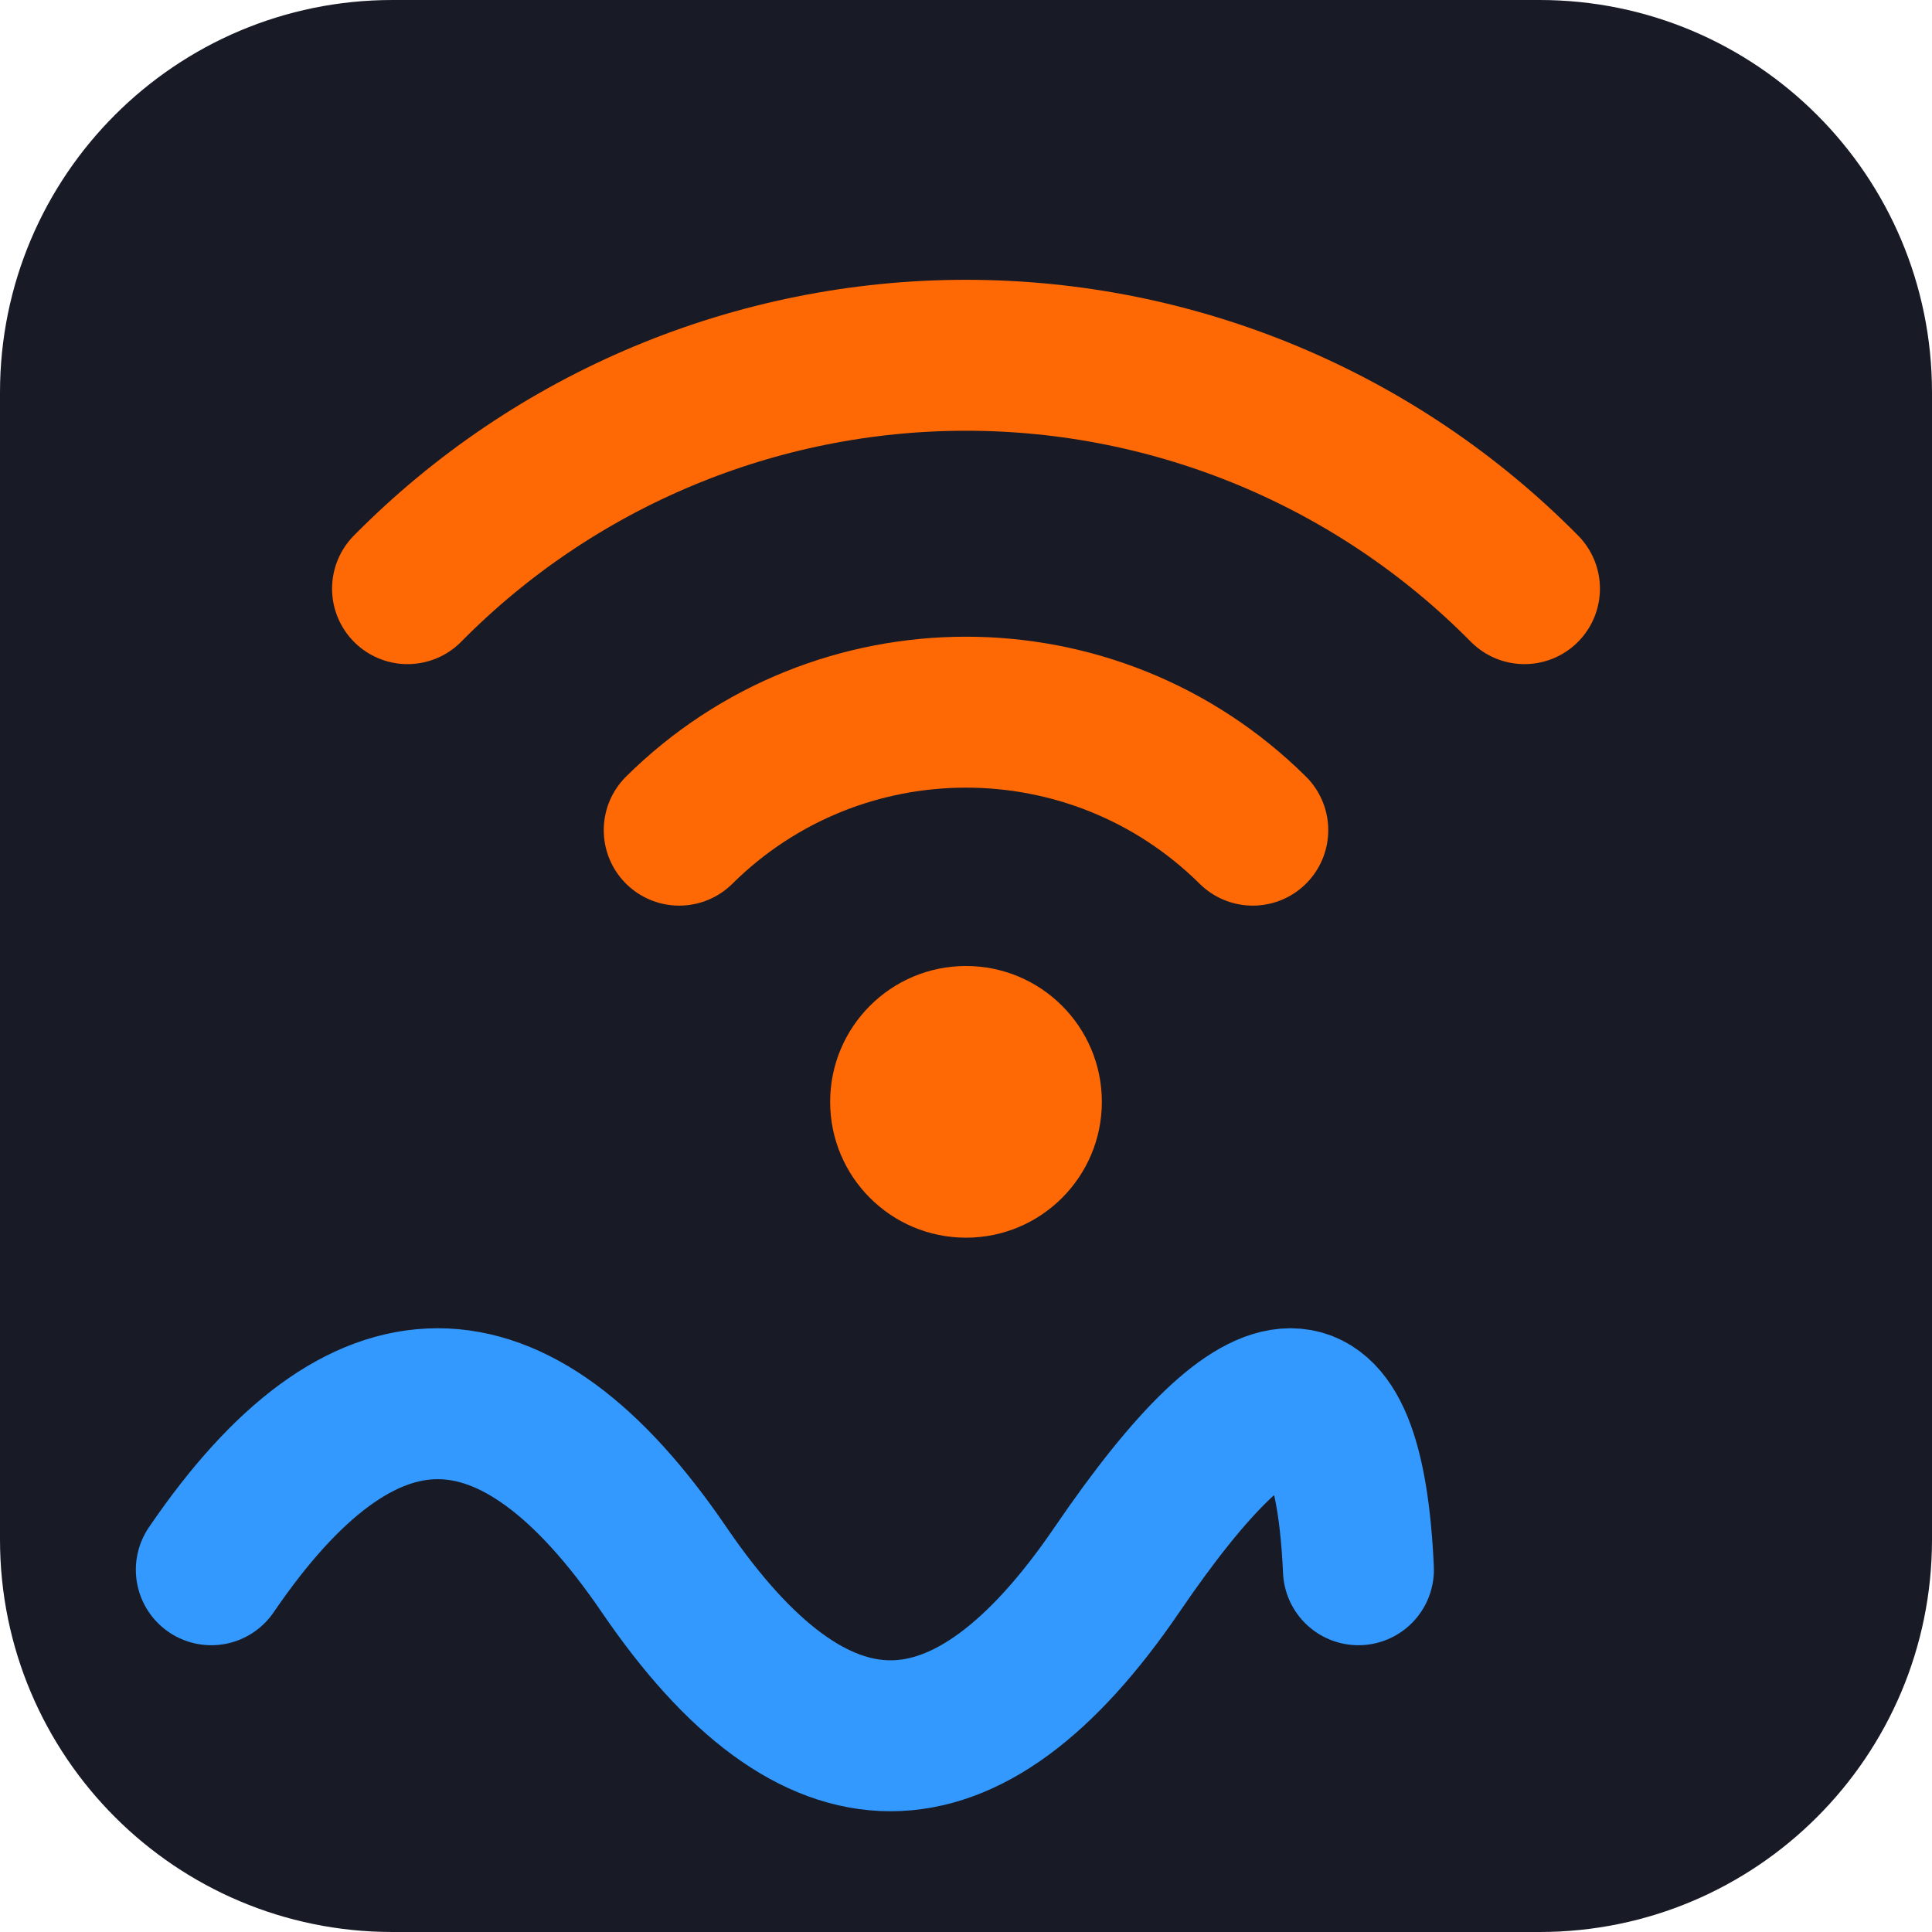
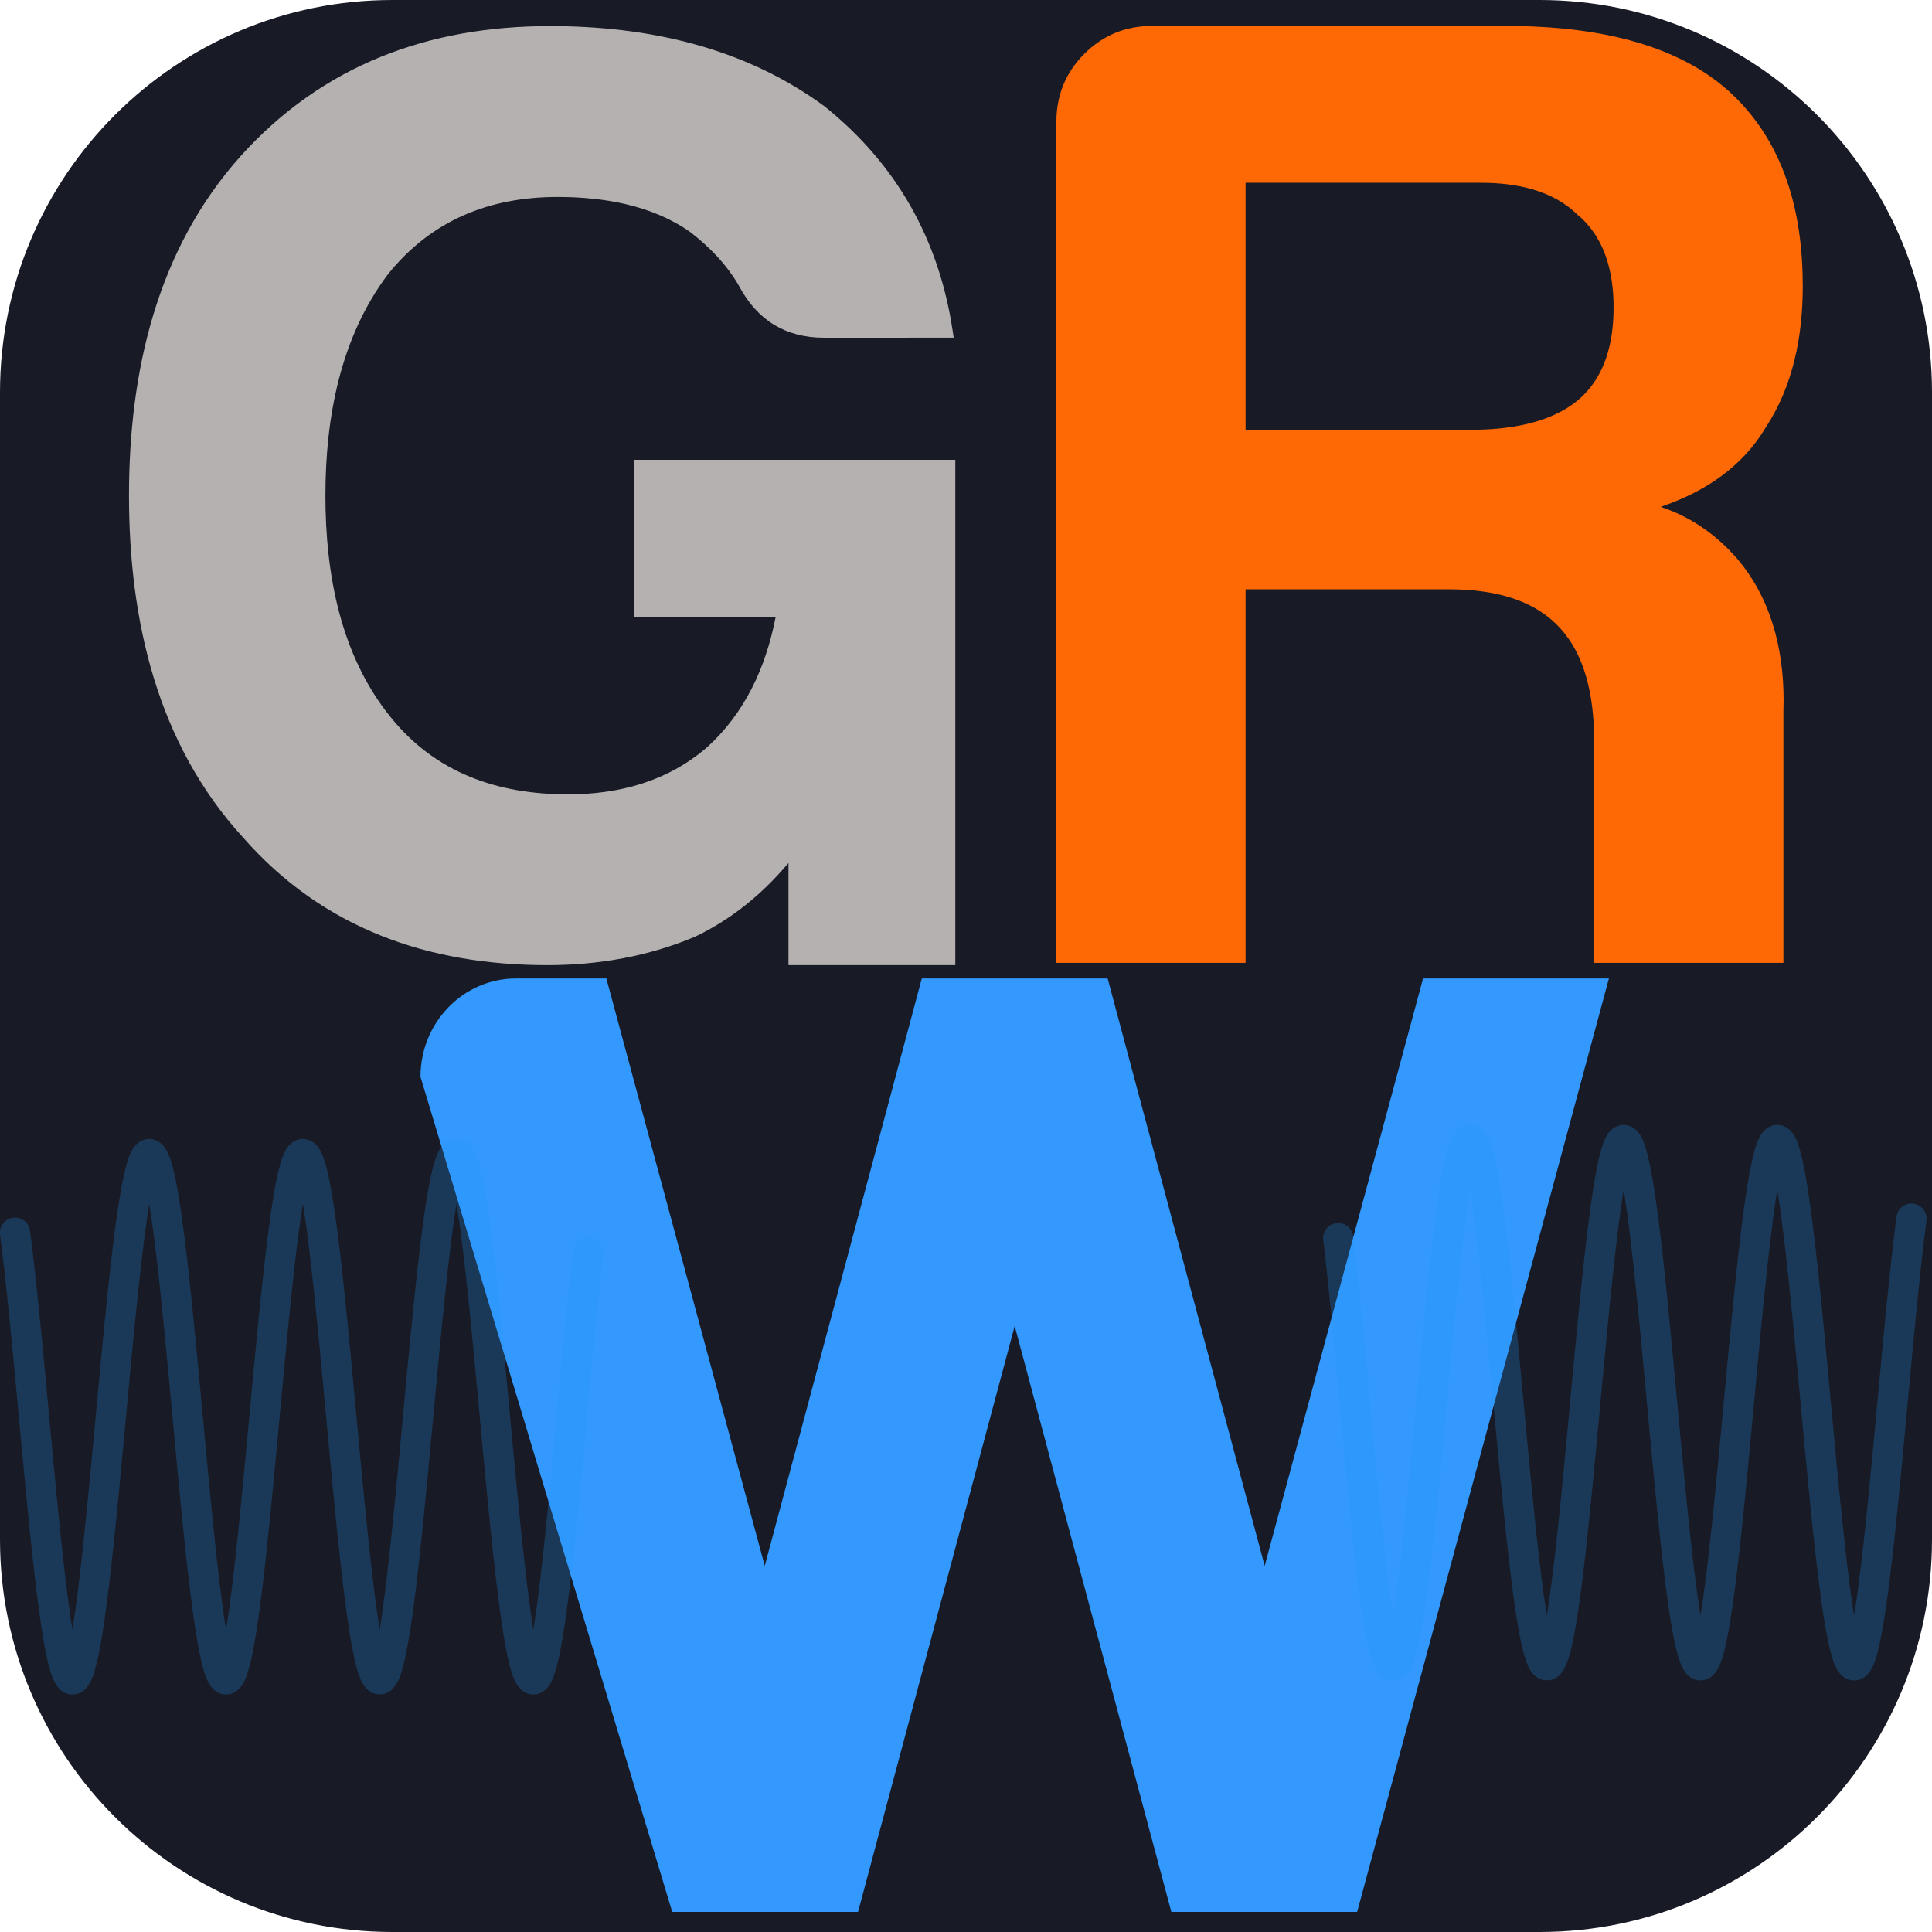
- <svg xmlns="http://www.w3.org/2000/svg" viewBox="0 0 64 64" width="64" height="64" role="img" aria-label="GNU Radio World">
-   <rect width="64" height="64" rx="13" fill="#181b26" />
-   <g fill="none" stroke="#ff6905" stroke-width="5" stroke-linecap="round">
-     <path d="M22.5 27.5a13.5 13.5 0 0 1 19 0" />
-     <path d="M13.5 19.5a26 26 0 0 1 37 0" />
+ <svg xmlns="http://www.w3.org/2000/svg" viewBox="0 0 64 64" width="64" height="64" role="img" aria-label="GNU Radio World" version="1.1" id="svg14">
+   <defs id="defs18" />
+   <rect width="64" height="64" rx="13" fill="#181b26" id="rect2" />
+   <path style="fill:#b5b1b0;fill-rule:evenodd;stroke:none;stroke-width:18.329;stroke-dasharray:none;stroke-opacity:1;paint-order:stroke fill markers;fill-opacity:1" id="_76325464" d="m 31.592,11.186 -0.034,-0.228 C 31.107,7.942 29.709,5.453 27.331,3.536 l -0.003,-0.003 -0.004,-0.003 c -2.658,-1.961 -5.85,-2.666 -9.107,-2.666 -4.015,0 -7.527,1.288 -10.245,4.307 -2.786,3.11 -3.699,7.167 -3.699,11.243 0,4.121 0.929,8.222 3.786,11.337 2.639,3.007 6.135,4.221 10.071,4.221 1.69,0 3.353,-0.289 4.912,-0.95 l 0.004,-0.002 0.005,-0.003 c 1.172,-0.565 2.17,-1.376 3.011,-2.363 l 0.057,-0.067 v 3.384 h 5.527 V 15.232 H 20.995 v 5.204 h 4.7 l -0.008,0.039 c -0.324,1.638 -1.008,3.138 -2.26,4.275 -1.308,1.132 -2.911,1.564 -4.616,1.564 -2.321,0 -4.378,-0.706 -5.867,-2.553 -1.67,-2.056 -2.164,-4.761 -2.164,-7.345 0,-2.578 0.493,-5.24 2.079,-7.34 1.435,-1.78 3.352,-2.551 5.611,-2.551 1.516,0 3.11,0.266 4.378,1.149 0.648,0.496 1.227,1.091 1.636,1.803 0.593,1.122 1.536,1.71 2.809,1.71 z" />
+   <g style="fill-rule:evenodd;stroke:none;stroke-width:2.773;stroke-dasharray:none;stroke-opacity:1;paint-order:stroke fill markers" id="_97397096" transform="matrix(6.610866,0,0,6.610866,-974.0021,-492.9538)">
+     <path style="fill:#ff6905;stroke:none;stroke-width:2.773;stroke-dasharray:none;stroke-opacity:1;paint-order:stroke fill markers" id="_97397120" d="m 152.627,79.392 h 0.948 v -1.872 h 1.017 c 0.521,0 0.73,0.266 0.73,0.77 v 0.012 c -1.1e-4,0.153 -0.003,0.307 -0.003,0.46 l -2e-5,0.008 c -1.5e-4,0.083 3.9e-4,0.166 0.003,0.25 v 0.372 h 0.948 v -1.265 c 0.009,-0.263 -0.047,-0.531 -0.215,-0.74 -0.099,-0.123 -0.236,-0.224 -0.386,-0.275 l -0.013,-0.005 0.013,-0.005 c 0.211,-0.074 0.393,-0.195 0.51,-0.389 0.14,-0.211 0.188,-0.462 0.188,-0.712 0,-0.37 -0.092,-0.728 -0.376,-0.982 -0.295,-0.261 -0.736,-0.322 -1.116,-0.322 h -1.767 c -0.133,0 -0.247,0.046 -0.341,0.14 -0.094,0.094 -0.14,0.208 -0.14,0.341 z m 2.615,-3.746 c 0.136,0.116 0.177,0.29 0.177,0.462 0,0.172 -0.04,0.347 -0.177,0.463 -0.145,0.122 -0.36,0.15 -0.543,0.15 h -1.124 v -1.238 h 1.178 c 0.175,0 0.361,0.035 0.489,0.164 z" />
  </g>
-   <circle cx="32" cy="36.5" r="4.5" fill="#ff6905" />
-   <path d="M7 52q7.5-11 15 0t15 0 8 0" fill="none" stroke="#3399ff" stroke-width="5" stroke-linecap="round" />
+   <path id="world-W" d="m 17.094,32.413 h 2.992 L 25.333,51.872 30.536,32.413 h 6.156 L 41.894,51.872 47.141,32.413 h 6.156 l -8.339,30.921 h -6.156 l -5.189,-19.409 -5.189,19.409 h -6.156 l -8.339,-27.664 c 0,-1.799 1.416,-3.257 3.164,-3.257 z" style="fill:#3399ff;fill-opacity:1;fill-rule:evenodd;stroke:none;stroke-width:18.329;stroke-dasharray:none;stroke-opacity:1;paint-order:stroke markers fill" />
+   <path fill="none" stroke="#02063b" paint-order="fill stroke markers" d="m 0.498,40.835 0.045,0.354 0.045,0.372 0.045,0.388 0.045,0.404 0.045,0.418 0.045,0.431 0.045,0.442 0.045,0.452 0.045,0.461 0.045,0.469 0.045,0.474 0.045,0.479 0.045,0.482 0.045,0.483 0.045,0.483 0.045,0.482 0.045,0.479 0.045,0.474 0.045,0.468 0.045,0.461 0.045,0.452 0.045,0.442 0.045,0.43 0.045,0.417 0.045,0.403 0.045,0.388 0.045,0.371 0.045,0.353 0.045,0.334 0.045,0.314 0.045,0.294 0.045,0.272 0.045,0.249 0.045,0.226 0.045,0.202 0.045,0.177 0.045,0.152 0.045,0.126 0.045,0.1 0.045,0.073 0.045,0.047 0.045,0.02 0.045,-0.007 0.045,-0.034 0.045,-0.06 0.045,-0.087 0.045,-0.113 0.045,-0.139 0.045,-0.165 0.045,-0.19 0.045,-0.214 0.045,-0.238 0.045,-0.261 0.045,-0.283 0.045,-0.304 0.045,-0.325 0.045,-0.344 0.045,-0.362 0.045,-0.379 0.045,-0.396 0.045,-0.41 0.045,-0.424 0.045,-0.436 0.045,-0.447 0.045,-0.457 0.045,-0.465 0.045,-0.471 0.045,-0.477 0.045,-0.48 0.045,-0.483 0.045,-0.483 0.045,-0.483 0.045,-0.48 0.045,-0.477 0.045,-0.472 0.045,-0.465 0.045,-0.457 0.045,-0.447 0.045,-0.437 0.045,-0.424 0.045,-0.411 0.045,-0.396 0.045,-0.38 0.045,-0.363 0.045,-0.345 0.045,-0.325 0.045,-0.305 0.045,-0.284 0.045,-0.262 0.045,-0.239 0.045,-0.215 0.045,-0.191 0.045,-0.166 0.045,-0.14 0.045,-0.114 0.045,-0.088 0.045,-0.061 0.045,-0.035 0.045,-0.008 0.045,0.019 0.045,0.046 0.045,0.072 0.045,0.099 0.045,0.125 0.045,0.151 0.045,0.176 0.045,0.201 0.045,0.225 0.045,0.248 0.045,0.271 0.045,0.293 0.045,0.314 0.045,0.333 0.045,0.352 0.045,0.37 0.045,0.387 0.045,0.402 0.045,0.417 0.045,0.43 0.045,0.441 0.045,0.452 0.045,0.46 0.045,0.468 0.045,0.474 0.045,0.478 0.045,0.482 0.045,0.483 0.045,0.483 0.045,0.482 0.045,0.479 0.045,0.475 0.045,0.469 0.045,0.462 0.045,0.453 0.045,0.443 0.045,0.431 0.045,0.419 0.045,0.404 0.045,0.389 0.045,0.373 0.045,0.355 0.045,0.336 0.045,0.316 0.045,0.296 0.045,0.274 0.045,0.251 0.045,0.228 0.045,0.204 0.045,0.179 0.045,0.154 0.045,0.129 0.045,0.102 0.045,0.076 0.045,0.049 0.045,0.023 0.045,-0.004 0.045,-0.031 0.045,-0.058 0.045,-0.084 0.045,-0.111 0.045,-0.137 0.045,-0.162 0.045,-0.187 0.045,-0.212 0.045,-0.235 0.045,-0.258 0.045,-0.281 0.045,-0.302 0.045,-0.323 0.045,-0.342 0.045,-0.361 0.045,-0.378 0.045,-0.394 0.045,-0.409 0.045,-0.423 0.045,-0.435 0.045,-0.446 0.045,-0.456 0.045,-0.464 0.045,-0.471 0.045,-0.476 0.045,-0.48 0.045,-0.482 0.045,-0.483 0.045,-0.483 0.045,-0.481 0.045,-0.477 0.045,-0.472 0.045,-0.466 0.045,-0.458 0.045,-0.448 0.045,-0.438 0.045,-0.426 0.045,-0.412 0.045,-0.398 0.045,-0.382 0.045,-0.365 0.045,-0.347 0.045,-0.327 0.045,-0.307 0.045,-0.286 0.045,-0.264 0.045,-0.241 0.045,-0.217 0.045,-0.193 0.045,-0.168 0.045,-0.143 0.045,-0.117 0.045,-0.091 0.045,-0.064 0.045,-0.037 0.045,-0.011 0.045,0.016 0.045,0.043 0.045,0.07 0.045,0.096 0.045,0.122 0.045,0.148 0.045,0.173 0.045,0.198 0.045,0.222 0.045,0.246 0.045,0.269 0.045,0.291 0.045,0.312 0.045,0.332 0.045,0.351 0.045,0.369 0.045,0.385 0.045,0.401 0.045,0.415 0.045,0.428 0.045,0.44 0.045,0.451 0.045,0.46 0.045,0.467 0.045,0.473 0.045,0.478 0.045,0.481 0.045,0.483 0.045,0.483 0.045,0.482 0.045,0.479 0.045,0.475 0.045,0.469 0.045,0.462 0.045,0.454 0.045,0.444 0.045,0.432 0.045,0.42 0.045,0.406 0.045,0.391 0.045,0.374 0.045,0.357 0.045,0.338 0.045,0.318 0.045,0.298 0.045,0.276 0.045,0.254 0.045,0.23 0.045,0.206 0.045,0.182 0.045,0.157 0.045,0.131 0.045,0.105 0.045,0.079 0.045,0.052 0.045,0.025 0.045,-0.002 0.045,-0.028 0.045,-0.055 0.045,-0.082 0.045,-0.108 0.045,-0.134 0.045,-0.16 0.045,-0.185 0.045,-0.209 0.045,-0.233 0.045,-0.256 0.045,-0.279 0.045,-0.3 0.045,-0.321 0.045,-0.34 0.045,-0.359 0.045,-0.376 0.045,-0.393 0.045,-0.408 0.045,-0.421 0.045,-0.434 0.045,-0.445 0.045,-0.455 0.045,-0.463 0.045,-0.47 0.045,-0.476 0.045,-0.48 0.045,-0.482 0.045,-0.483 0.045,-0.483 0.045,-0.481 0.045,-0.478 0.045,-0.473 0.045,-0.466 0.045,-0.459 0.045,-0.449 0.045,-0.439 0.045,-0.427 0.045,-0.414 0.045,-0.399 0.045,-0.383 0.045,-0.367 0.045,-0.348 0.045,-0.329 0.045,-0.309 0.045,-0.288 0.045,-0.266 0.045,-0.243 0.045,-0.22 0.045,-0.195 0.045,-0.171 0.045,-0.145 0.045,-0.119 0.045,-0.093 0.045,-0.067 0.045,-0.04 0.045,-0.013 0.045,0.014 0.045,0.04 0.045,0.067 0.045,0.094 0.045,0.12 0.045,0.146 0.045,0.171 0.045,0.196 0.045,0.22 0.045,0.244 0.045,0.266 0.045,0.288 0.045,0.31 0.045,0.33 0.045,0.349 0.045,0.367 0.045,0.384 0.045,0.399 0.045,0.414 0.045,0.427 0.045,0.439 0.045,0.45 0.045,0.459 0.045,0.467 0.045,0.473 0.045,0.478 0.045,0.481 0.045,0.483 0.045,0.483 0.045,0.482 0.045,0.48 0.045,0.476 0.045,0.47 0.045,0.463 0.045,0.455 0.045,0.445 0.045,0.434 0.045,0.421 0.045,0.407 0.045,0.392 0.045,0.376 0.045,0.358 0.045,0.34 0.045,0.32 0.045,0.3 0.045,0.278 0.045,0.256 0.045,0.233 0.045,0.209 0.045,0.184 0.045,0.159 0.045,0.134 0.045,0.108 0.045,0.081 0.045,0.055 0.045,0.028 0.045,0.001 0.045,-0.026 0.045,-0.053 0.045,-0.079 0.045,-0.105 0.045,-0.132 0.045,-0.157 0.045,-0.182 0.045,-0.207 0.045,-0.231 0.045,-0.254 0.045,-0.276 0.045,-0.298 0.045,-0.319 0.045,-0.338 0.045,-0.357 0.045,-0.375 0.045,-0.391 0.045,-0.406 0.045,-0.42 0.045,-0.433 0.045,-0.444 0.045,-0.454 0.045,-0.462 0.045,-0.47 0.045,-0.475 0.045,-0.479 0.045,-0.482 0.045,-0.483 0.045,-0.483 0.045,-0.481 0.045,-0.478 0.045,-0.473 0.045,-0.467 0.045,-0.459 0.045,-0.45 0.045,-0.44 0.045,-0.428 0.045,-0.415 0.045,-0.401 0.045,-0.385" stroke-linecap="round" stroke-linejoin="round" stroke-miterlimit="10" stroke-width="9.531" id="path1-4" style="stroke:#2196f3;stroke-width:1;stroke-dasharray:none;stroke-opacity:0.247;paint-order:normal" />
+   <path fill="none" stroke="#02063b" paint-order="fill stroke markers" d="m 63.321,40.369 -0.045,0.354 -0.045,0.372 -0.045,0.388 -0.045,0.404 -0.045,0.418 -0.045,0.431 -0.045,0.442 -0.045,0.452 -0.045,0.461 -0.045,0.469 -0.045,0.474 -0.045,0.479 -0.045,0.482 -0.045,0.483 -0.045,0.483 -0.045,0.482 -0.045,0.479 -0.045,0.474 -0.045,0.468 -0.045,0.461 -0.045,0.452 -0.045,0.442 -0.045,0.43 -0.045,0.417 -0.045,0.403 -0.045,0.388 -0.045,0.371 -0.045,0.353 -0.045,0.334 -0.045,0.314 -0.045,0.294 -0.045,0.272 -0.045,0.249 -0.045,0.226 -0.045,0.202 -0.045,0.177 -0.045,0.152 -0.045,0.126 -0.045,0.1 -0.045,0.073 -0.045,0.047 -0.045,0.02 -0.045,-0.007 -0.045,-0.034 -0.045,-0.06 -0.045,-0.087 -0.045,-0.113 -0.045,-0.139 -0.045,-0.165 -0.045,-0.19 -0.045,-0.214 -0.045,-0.238 -0.045,-0.261 -0.045,-0.283 -0.045,-0.304 -0.045,-0.325 -0.045,-0.344 -0.045,-0.362 -0.045,-0.379 -0.045,-0.396 -0.045,-0.41 -0.045,-0.424 -0.045,-0.436 -0.045,-0.447 -0.045,-0.457 -0.045,-0.465 -0.045,-0.471 -0.045,-0.477 -0.045,-0.48 -0.045,-0.483 -0.045,-0.483 -0.045,-0.483 -0.045,-0.48 -0.045,-0.477 -0.045,-0.472 -0.045,-0.465 -0.045,-0.457 -0.045,-0.447 -0.045,-0.437 -0.045,-0.424 -0.045,-0.411 -0.045,-0.396 -0.045,-0.38 -0.045,-0.363 -0.045,-0.345 -0.045,-0.325 -0.045,-0.305 -0.045,-0.284 -0.045,-0.262 -0.045,-0.239 -0.045,-0.215 -0.045,-0.191 -0.045,-0.166 -0.045,-0.14 -0.045,-0.114 -0.045,-0.088 -0.045,-0.061 -0.045,-0.035 -0.045,-0.008 -0.045,0.019 -0.045,0.046 -0.045,0.072 -0.045,0.099 -0.045,0.125 -0.045,0.151 -0.045,0.176 -0.045,0.201 -0.045,0.225 -0.045,0.248 -0.045,0.271 -0.045,0.293 -0.045,0.314 -0.045,0.333 -0.045,0.352 -0.045,0.37 -0.045,0.387 -0.045,0.402 -0.045,0.417 -0.045,0.43 -0.045,0.441 -0.045,0.452 -0.045,0.46 -0.045,0.468 -0.045,0.474 -0.045,0.478 -0.045,0.482 -0.045,0.483 -0.045,0.483 -0.045,0.482 -0.045,0.479 -0.045,0.475 -0.045,0.469 -0.045,0.462 -0.045,0.453 -0.045,0.443 -0.045,0.431 -0.045,0.419 -0.045,0.404 -0.045,0.389 -0.045,0.373 -0.045,0.355 -0.045,0.336 -0.045,0.316 -0.045,0.296 -0.045,0.274 -0.045,0.251 -0.045,0.228 -0.045,0.204 -0.045,0.179 -0.045,0.154 -0.045,0.129 -0.045,0.102 -0.045,0.076 -0.045,0.049 -0.045,0.023 -0.045,-0.004 -0.045,-0.031 -0.045,-0.058 -0.045,-0.084 -0.045,-0.111 -0.045,-0.137 -0.045,-0.162 -0.045,-0.187 -0.045,-0.212 -0.045,-0.235 -0.045,-0.258 -0.045,-0.281 -0.045,-0.302 -0.045,-0.323 -0.045,-0.342 -0.045,-0.361 -0.045,-0.378 -0.045,-0.394 -0.045,-0.409 -0.045,-0.423 -0.045,-0.435 -0.045,-0.446 -0.045,-0.456 -0.045,-0.464 -0.045,-0.471 -0.045,-0.476 -0.045,-0.48 -0.045,-0.482 -0.045,-0.483 -0.045,-0.483 -0.045,-0.481 -0.045,-0.477 -0.045,-0.472 -0.045,-0.466 -0.045,-0.458 -0.045,-0.448 -0.045,-0.438 -0.045,-0.426 -0.045,-0.412 -0.045,-0.398 -0.045,-0.382 -0.045,-0.365 -0.045,-0.347 -0.045,-0.327 -0.045,-0.307 -0.045,-0.286 -0.045,-0.264 -0.045,-0.241 -0.045,-0.217 -0.045,-0.193 -0.045,-0.168 -0.045,-0.143 -0.045,-0.117 -0.045,-0.091 -0.045,-0.064 -0.045,-0.037 -0.045,-0.011 -0.045,0.016 -0.045,0.043 -0.045,0.07 -0.045,0.096 -0.045,0.122 -0.045,0.148 -0.045,0.173 -0.045,0.198 -0.045,0.222 -0.045,0.246 -0.045,0.269 -0.045,0.291 -0.045,0.312 -0.045,0.332 -0.045,0.351 -0.045,0.369 -0.045,0.385 -0.045,0.401 -0.045,0.415 -0.045,0.428 -0.045,0.44 -0.045,0.451 -0.045,0.46 -0.045,0.467 -0.045,0.473 -0.045,0.478 -0.045,0.481 -0.045,0.483 -0.045,0.483 -0.045,0.482 -0.045,0.479 -0.045,0.475 -0.045,0.469 -0.045,0.462 -0.045,0.454 -0.045,0.444 -0.045,0.432 -0.045,0.42 -0.045,0.406 -0.045,0.391 -0.045,0.374 -0.045,0.357 -0.045,0.338 -0.045,0.318 -0.045,0.298 -0.045,0.276 -0.045,0.254 -0.045,0.23 -0.045,0.206 -0.045,0.182 -0.045,0.157 -0.045,0.131 -0.045,0.105 -0.045,0.079 -0.045,0.052 -0.045,0.025 -0.045,-0.002 -0.045,-0.028 -0.045,-0.055 -0.045,-0.082 -0.045,-0.108 -0.045,-0.134 -0.045,-0.16 -0.045,-0.185 -0.045,-0.209 -0.045,-0.233 -0.045,-0.256 -0.045,-0.279 -0.045,-0.3 -0.045,-0.321 -0.045,-0.34 -0.045,-0.359 -0.045,-0.376 -0.045,-0.393 -0.045,-0.408 -0.045,-0.421 -0.045,-0.434 -0.045,-0.445 -0.045,-0.455 -0.045,-0.463 -0.045,-0.47 -0.045,-0.476 -0.045,-0.48 -0.045,-0.482 -0.045,-0.483 -0.045,-0.483 -0.045,-0.481 -0.045,-0.478 -0.045,-0.473 -0.045,-0.466 -0.045,-0.459 -0.045,-0.449 -0.045,-0.439 -0.045,-0.427 -0.045,-0.414 -0.045,-0.399 -0.045,-0.383 -0.045,-0.367 -0.045,-0.348 -0.045,-0.329 -0.045,-0.309 -0.045,-0.288 -0.045,-0.266 -0.045,-0.243 -0.045,-0.22 -0.045,-0.195 -0.045,-0.171 -0.045,-0.145 -0.045,-0.119 -0.045,-0.093 -0.045,-0.067 -0.045,-0.04 -0.045,-0.013 -0.045,0.014 -0.045,0.04 -0.045,0.067 -0.045,0.094 -0.045,0.12 -0.045,0.146 -0.045,0.171 -0.045,0.196 -0.045,0.22 -0.045,0.244 -0.045,0.266 -0.045,0.288 -0.045,0.31 -0.045,0.33 -0.045,0.349 -0.045,0.367 -0.045,0.384 -0.045,0.399 -0.045,0.414 -0.045,0.427 -0.045,0.439 -0.045,0.45 -0.045,0.459 -0.045,0.467 -0.045,0.473 -0.045,0.478 -0.045,0.481 -0.045,0.483 -0.045,0.483 -0.045,0.482 -0.045,0.48 -0.045,0.476 -0.045,0.47 -0.045,0.463 -0.045,0.455 -0.045,0.445 -0.045,0.434 -0.045,0.421 -0.045,0.407 -0.045,0.392 -0.045,0.376 -0.045,0.358 -0.045,0.34 -0.045,0.32 -0.045,0.3 -0.045,0.278 -0.045,0.256 -0.045,0.233 -0.045,0.209 -0.045,0.184 -0.045,0.159 -0.045,0.134 -0.045,0.108 -0.045,0.081 -0.045,0.055 -0.045,0.028 -0.045,0.001 -0.045,-0.026 -0.045,-0.053 -0.045,-0.079 -0.045,-0.105 -0.045,-0.132 -0.045,-0.157 -0.045,-0.182 -0.045,-0.207 -0.045,-0.231 -0.045,-0.254 -0.045,-0.276 -0.045,-0.298 -0.045,-0.319 -0.045,-0.338 -0.045,-0.357 -0.045,-0.375 -0.045,-0.391 -0.045,-0.406 -0.045,-0.42 -0.045,-0.433 -0.045,-0.444 -0.045,-0.454 -0.045,-0.462 -0.045,-0.47 -0.045,-0.475 -0.045,-0.479 -0.045,-0.482 -0.045,-0.483 -0.045,-0.483 -0.045,-0.481 -0.045,-0.478 -0.045,-0.473 -0.045,-0.467 -0.045,-0.459 -0.045,-0.45 -0.045,-0.44 -0.045,-0.428 -0.045,-0.415 -0.045,-0.401 -0.045,-0.385" stroke-linecap="round" stroke-linejoin="round" stroke-miterlimit="10" stroke-width="9.531" id="path1-4-5" style="stroke:#2196f3;stroke-width:1;stroke-dasharray:none;stroke-opacity:0.247;paint-order:normal" />
</svg>
